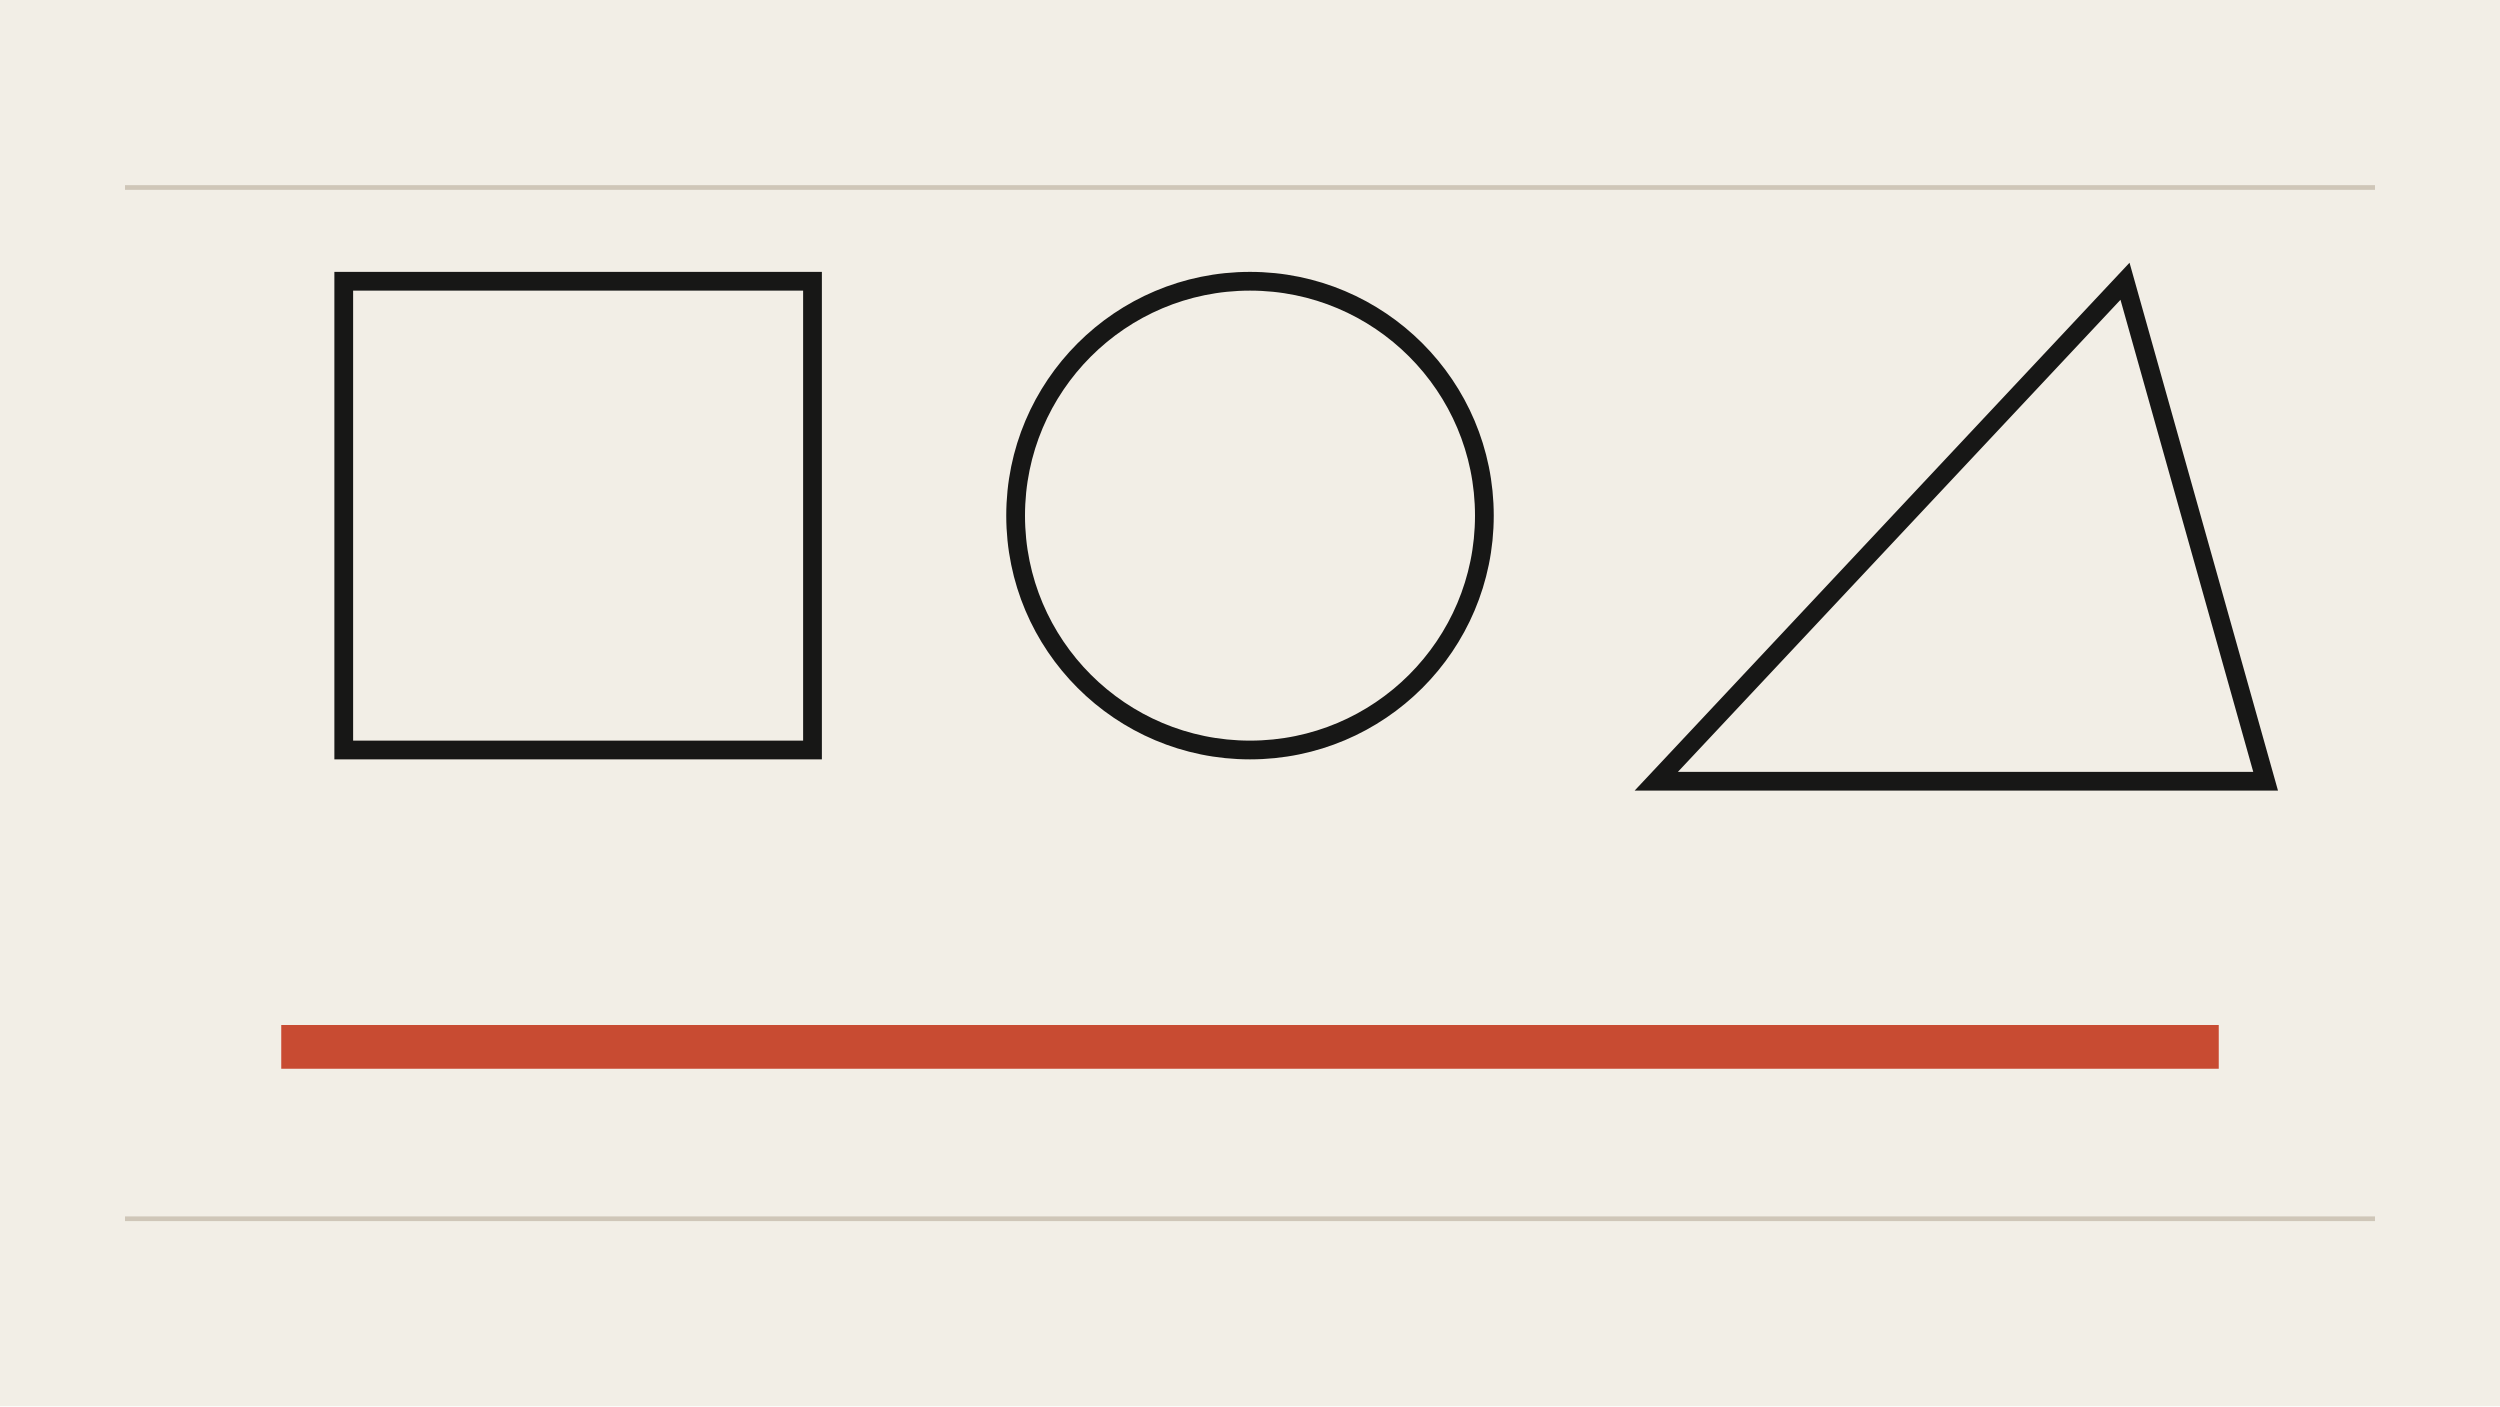
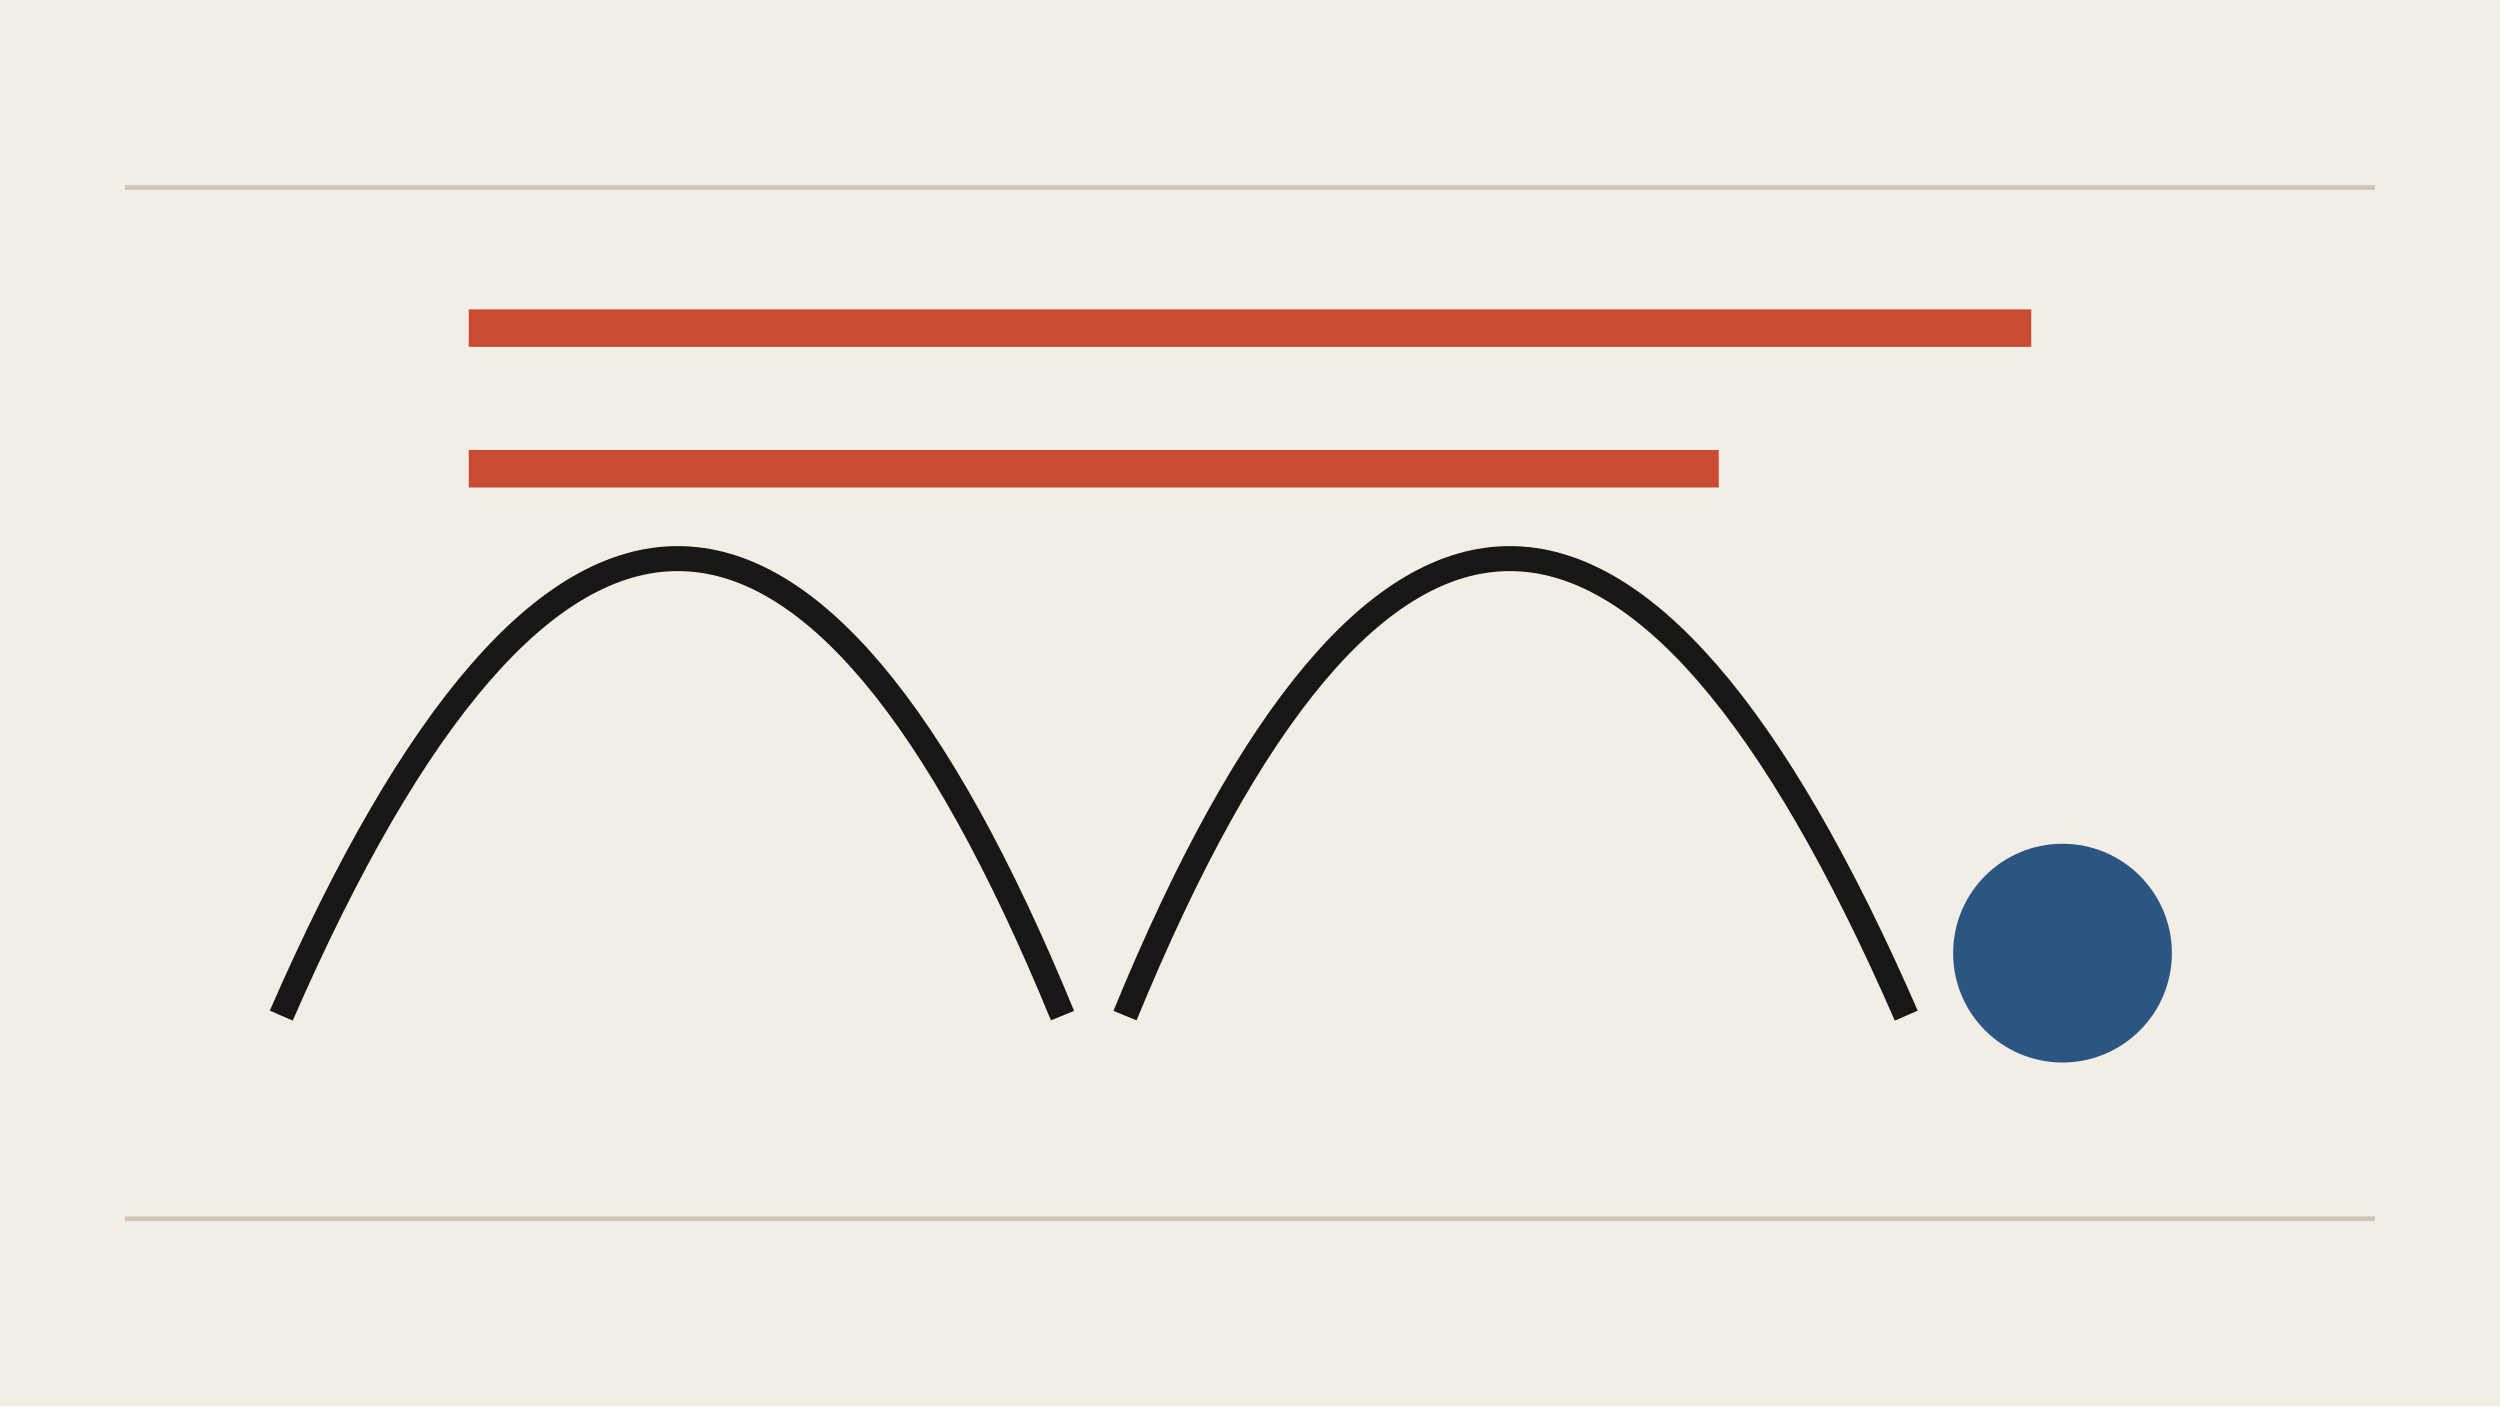
<svg xmlns="http://www.w3.org/2000/svg" viewBox="0 0 1600 900" role="img">
  <rect width="1600" height="900" fill="#f2eee6" />
  <path d="M80 120H1520M80 780H1520" stroke="#cfc6b8" stroke-width="3" />
-   <g fill="none" stroke="#171716" stroke-width="12">
-     <rect x="220" y="180" width="300" height="300" />
-     <circle cx="800" cy="330" r="150" />
-     <path d="M1060 500L1360 180L1450 500Z" />
-   </g>
-   <path d="M180 670H1420" stroke="#c84b32" stroke-width="28" />
+   <path d="M180 650C350 260 520 260 680 650M720 650C880 260 1050 260 1220 650" fill="none" stroke="#171716" stroke-width="16" />
+   <path d="M300 210H1300M300 300H1100" stroke="#c84b32" stroke-width="24" />
+   <circle cx="1320" cy="610" r="70" fill="#2c5682" />
</svg>
